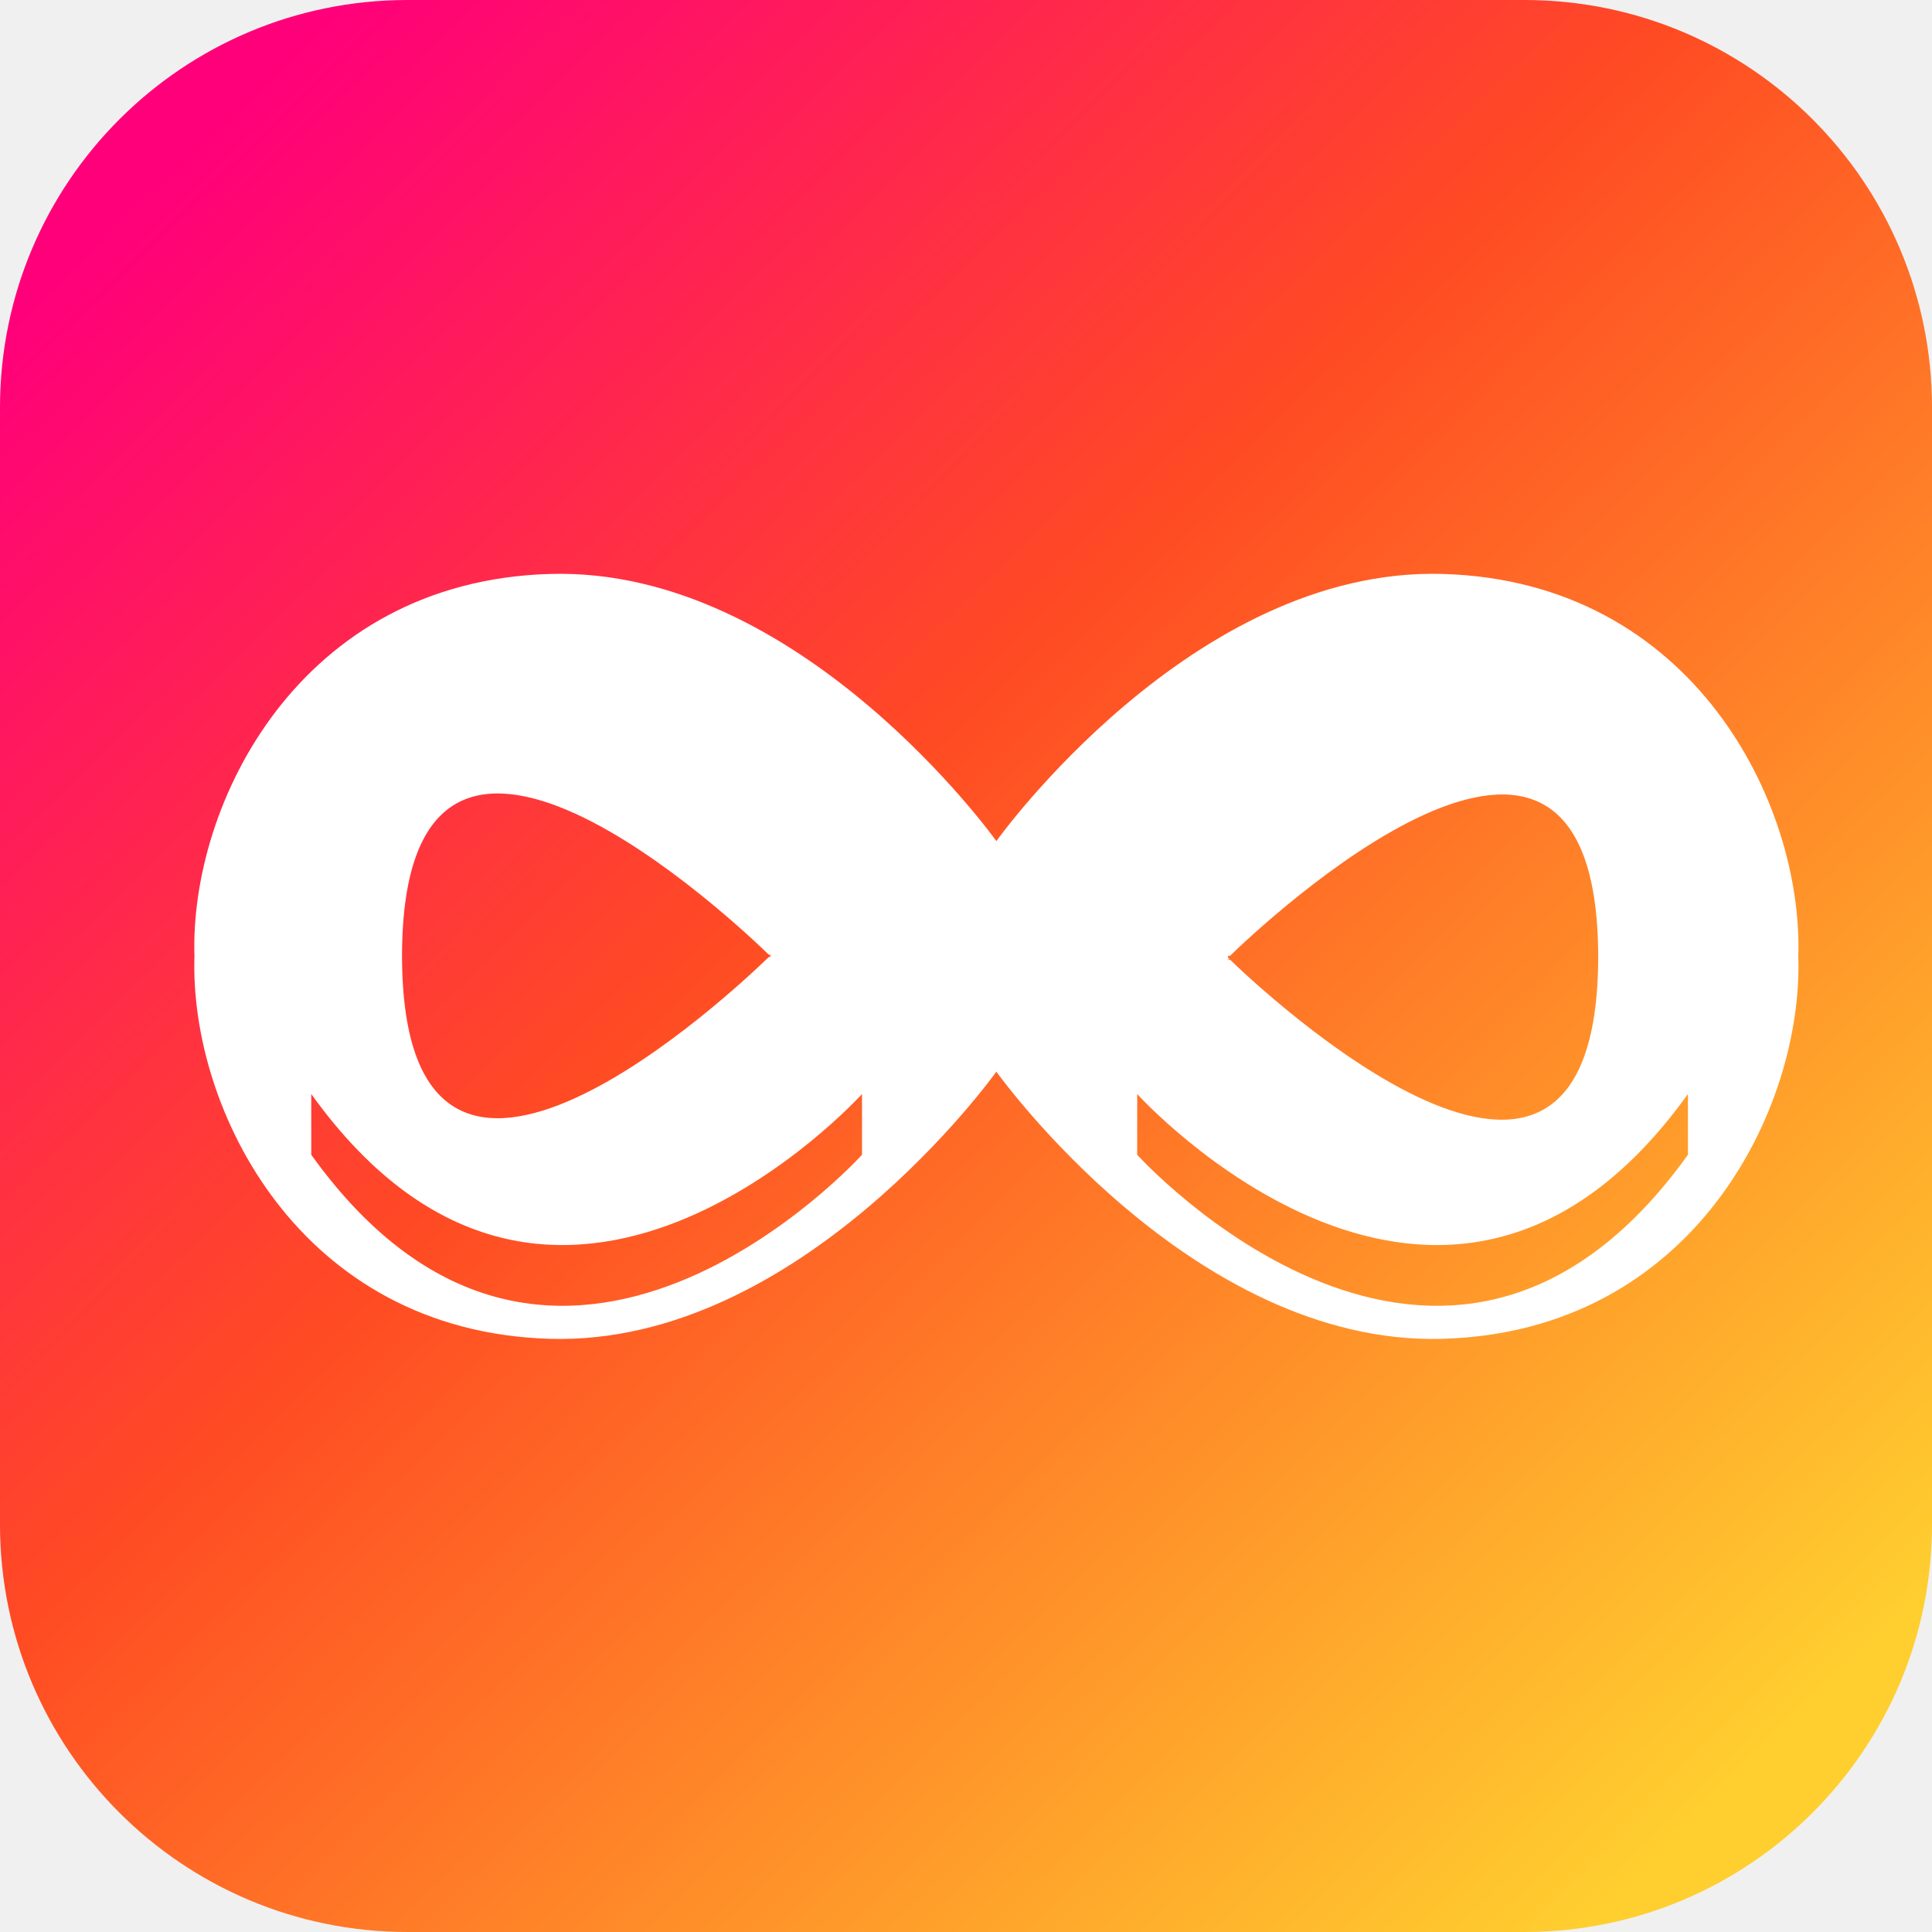
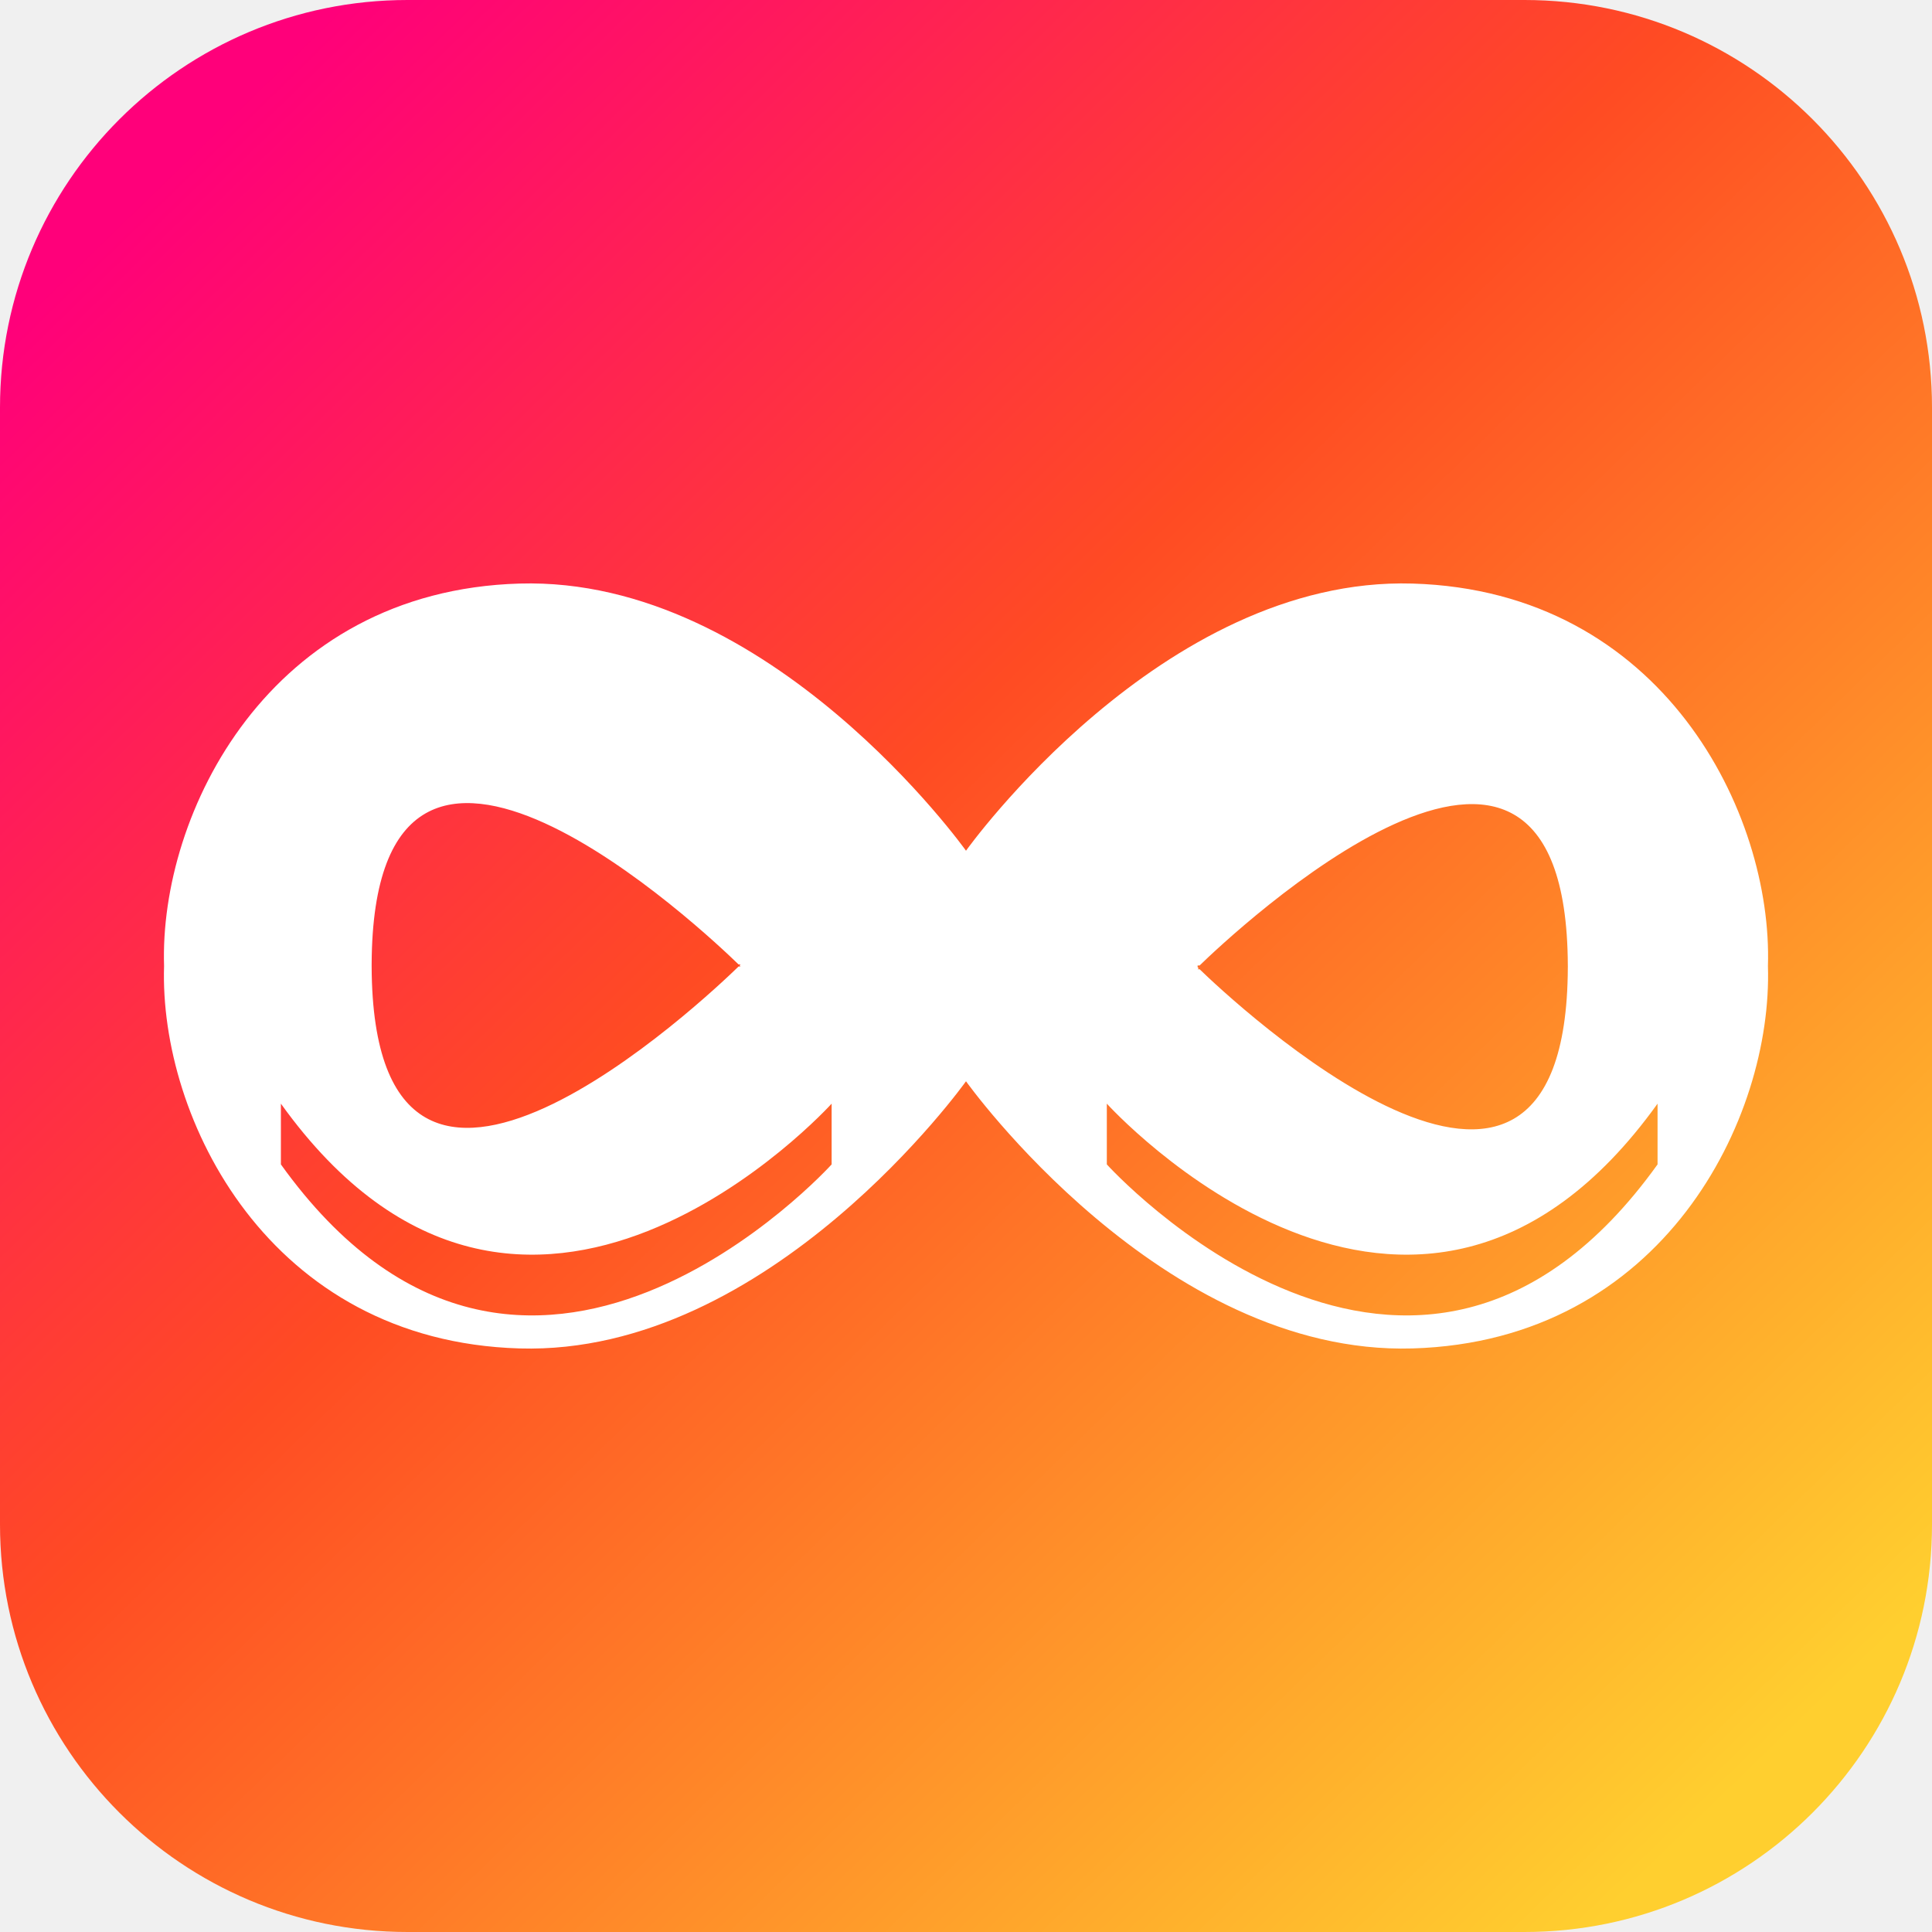
- <svg xmlns="http://www.w3.org/2000/svg" viewBox="0 0 512 512" role="img" aria-labelledby="title">
+ <svg xmlns="http://www.w3.org/2000/svg" id="_Слой_1" data-name="Слой_1" version="1.1" viewBox="0 0 512 512">
  <defs>
-     <linearGradient id="brand-gradient" x1="48" y1="42" x2="464" y2="470" gradientUnits="userSpaceOnUse">
+     <style>
+       .st0 {
+         fill: #fff;
+       }
+ 
+       .st1 {
+         fill: url(#_Безымянный_градиент);
+       }
+     </style>
+     <linearGradient id="_Безымянный_градиент" data-name="Безымянный градиент" x1="48" y1="470" x2="464" y2="42" gradientTransform="translate(0 512) scale(1 -1)" gradientUnits="userSpaceOnUse">
      <stop offset="0" stop-color="#ff007a" />
-       <stop offset="0.42" stop-color="#ff4b23" />
+       <stop offset=".42" stop-color="#ff4b23" />
      <stop offset="1" stop-color="#ffcf2f" />
    </linearGradient>
  </defs>
-   <rect width="512" height="512" rx="108" fill="url(#brand-gradient)" />
-   <path fill="#fff" d="M382.36 152.1C315.88 150.16 264.05 222.9 264.05 222.9s-51.83-72.74-118.31-70.8c-66.47 1.94-95.5 61-94.21 101.35-1.29 40.35 27.74 99.41 94.21 101.35 66.48 1.94 118.31-70.8 118.31-70.8s51.83 72.74 118.31 70.8c66.47-1.94 95.5-61 94.21-101.35 1.29-40.35-27.74-99.41-94.21-101.35ZM106.54 253.04c.34-92.35 89.53-7.5 97.24 0h.53l-.27.27.27.27h-.53c-7.71 7.5-96.9 92.35-97.24 0v-.54Zm121.9 52.99s-81.35 90.05-145.95 0v-16.1c64.6 90.05 145.95 0 145.95 0v16.1Zm96.99-52.72h.53c7.71-7.5 97.24-92.35 97.58 0 0 .09 0 .18.01.27-.01.09-.01.18-.01.27-.34 92.35-89.87 7.96-97.58.46h-.53l.27-.27-.27-.27Zm121.89 52.72c-64.6 90.05-145.95 0-145.95 0v-16.1s81.35 90.05 145.95 0v16.1Z" />
+   <rect class="st1" width="512" height="512" rx="108" ry="108" />
+   <path class="st0" d="M374.31,154.65c-66.48-1.94-118.31,70.8-118.31,70.8,0,0-51.83-72.74-118.31-70.8-66.47,1.94-95.5,61-94.21,101.35-1.29,40.35,27.74,99.41,94.21,101.35,66.48,1.94,118.31-70.8,118.31-70.8,0,0,51.83,72.74,118.31,70.8,66.47-1.94,95.5-61,94.21-101.35,1.29-40.35-27.74-99.41-94.21-101.35h0ZM98.49,255.59c.34-92.35,89.53-7.5,97.24,0h.53l-.27.27.27.27h-.53c-7.71,7.5-96.9,92.35-97.24,0v-.54h0ZM220.39,308.58s-81.35,90.05-145.95,0v-16.1c64.6,90.05,145.95,0,145.95,0v16.1ZM317.38,255.86h.53c7.71-7.5,97.24-92.35,97.58,0,0,.09,0,.18.01.27-.01.09-.01.18-.01.27-.34,92.35-89.87,7.96-97.58.46h-.53l.27-.27-.27-.27v-.46ZM439.27,308.58c-64.6,90.05-145.95,0-145.95,0v-16.1s81.35,90.05,145.95,0v16.1Z" />
</svg>
